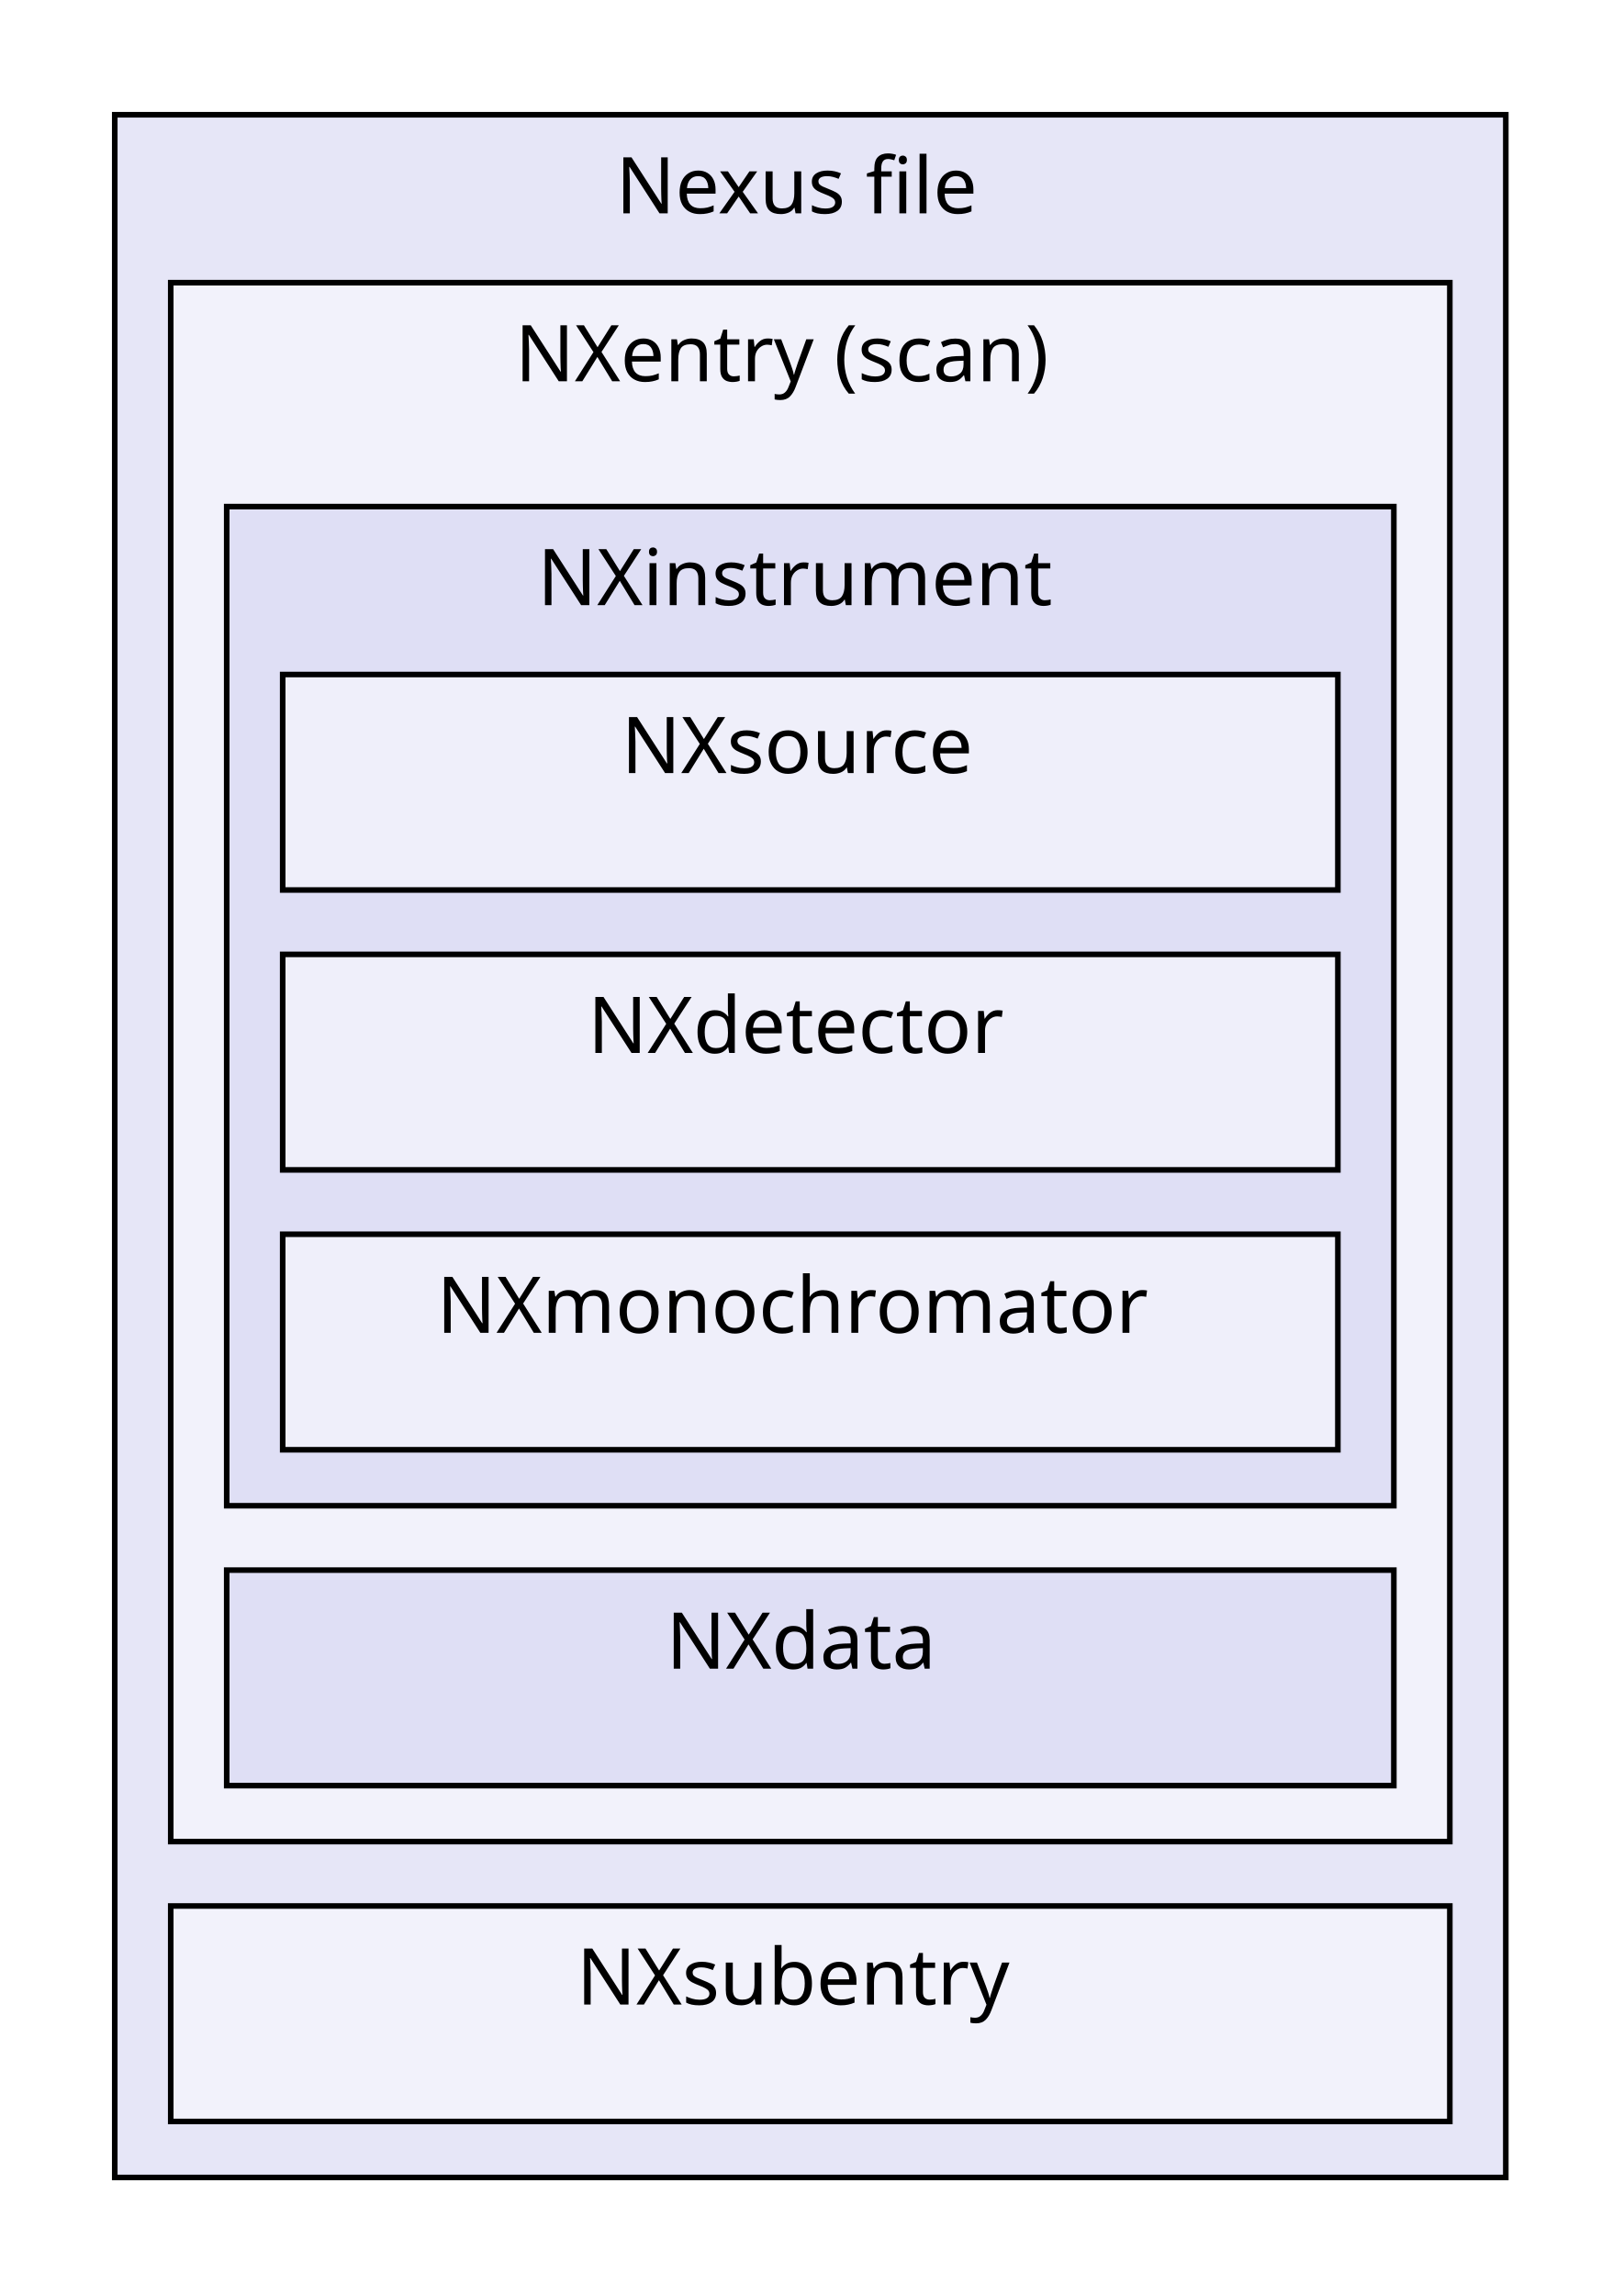
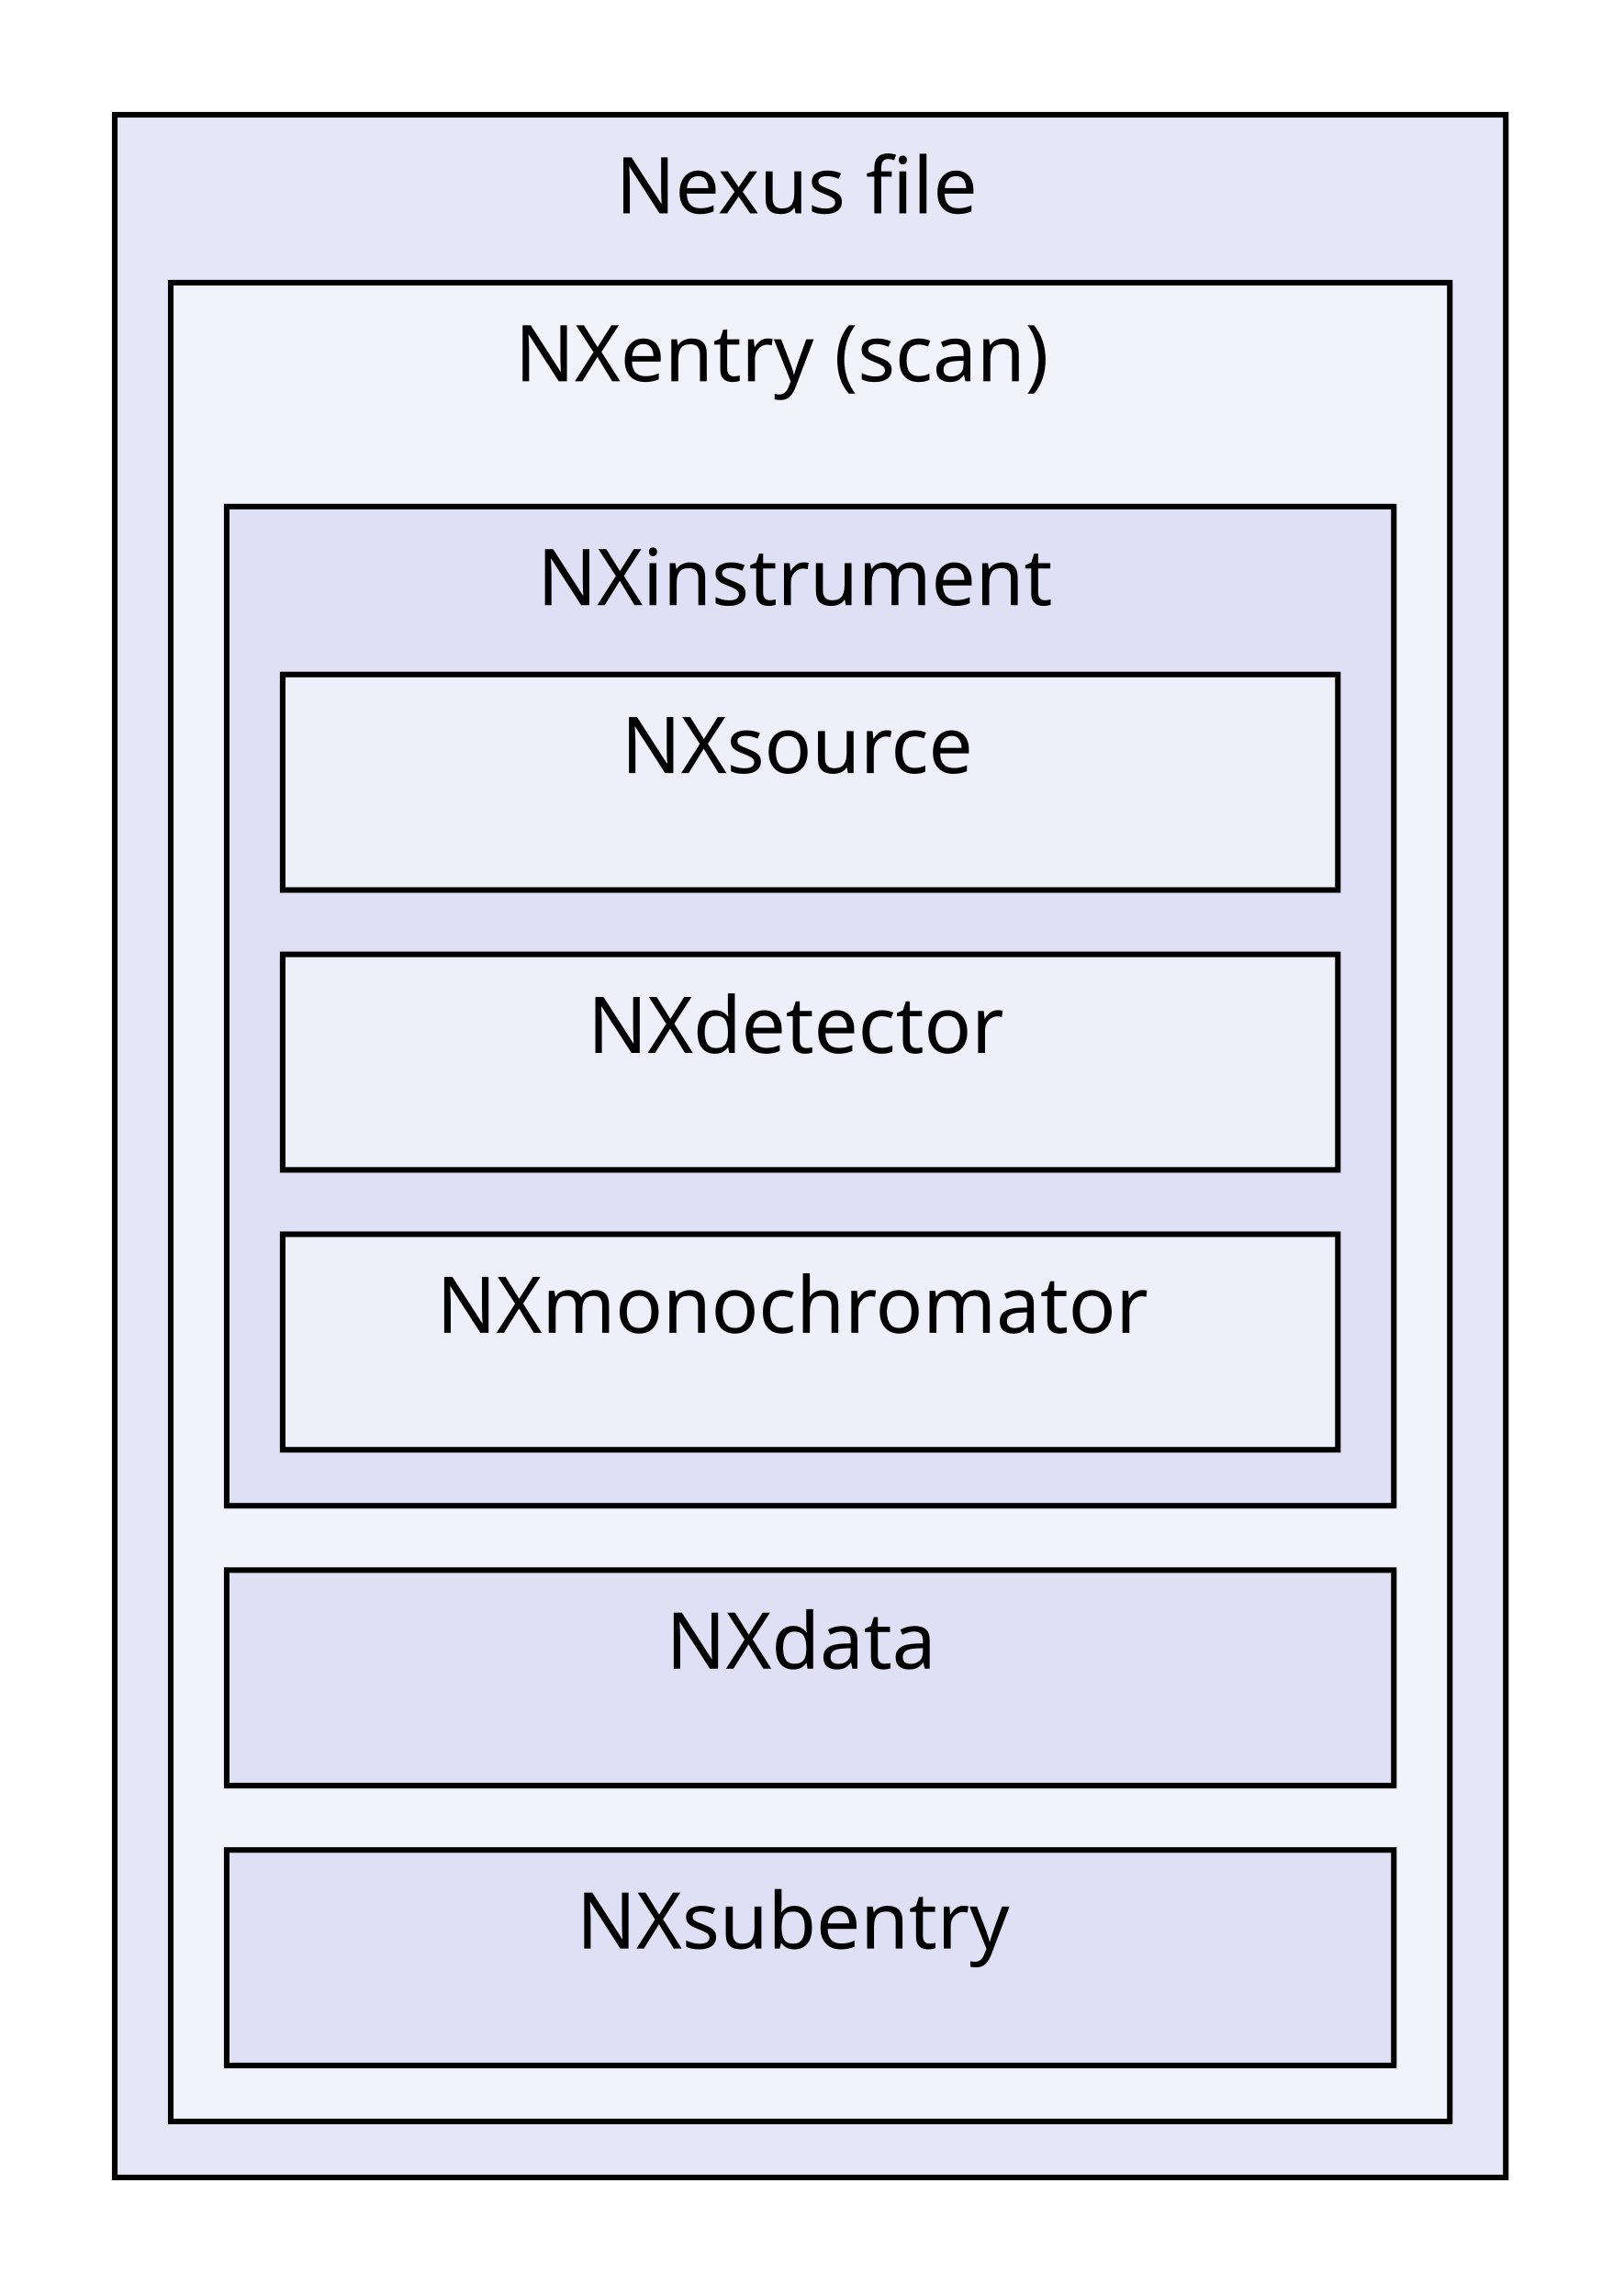
<svg xmlns="http://www.w3.org/2000/svg" fill-opacity="1" color-rendering="auto" color-interpolation="auto" text-rendering="auto" stroke="black" stroke-linecap="square" width="290" stroke-miterlimit="10" shape-rendering="auto" stroke-opacity="1" fill="black" stroke-dasharray="none" font-weight="normal" stroke-width="1" viewBox="160 90 290 410" height="410" font-family="'Dialog'" font-style="normal" stroke-linejoin="miter" font-size="12px" stroke-dashoffset="0" image-rendering="auto">
  <defs id="genericDefs" />
  <g>
    <defs id="defs1">
      <clipPath clipPathUnits="userSpaceOnUse" id="clipPath1">
        <path d="M0 0 L2147483647 0 L2147483647 2147483647 L0 2147483647 L0 0 Z" />
      </clipPath>
      <clipPath clipPathUnits="userSpaceOnUse" id="clipPath2">
        <path d="M0 0 L0 370 L250 370 L250 0 Z" />
      </clipPath>
      <clipPath clipPathUnits="userSpaceOnUse" id="clipPath3">
-         <path d="M0 0 L0 40 L230 40 L230 0 Z" />
+         <path d="M0 0 L0 330 L230 330 L230 0 Z" />
      </clipPath>
      <clipPath clipPathUnits="userSpaceOnUse" id="clipPath4">
-         <path d="M0 0 L0 280 L230 280 L230 0 Z" />
+         <path d="M0 0 L0 40 L210 40 L210 0 Z" />
      </clipPath>
      <clipPath clipPathUnits="userSpaceOnUse" id="clipPath5">
-         <path d="M0 0 L0 40 L210 40 L210 0 Z" />
+         <path d="M0 0 L0 180 L210 180 L210 0 Z" />
      </clipPath>
      <clipPath clipPathUnits="userSpaceOnUse" id="clipPath6">
-         <path d="M0 0 L0 180 L210 180 L210 0 Z" />
-       </clipPath>
-       <clipPath clipPathUnits="userSpaceOnUse" id="clipPath7">
        <path d="M0 0 L0 40 L190 40 L190 0 Z" />
      </clipPath>
    </defs>
    <g fill="rgb(204,204,238)" fill-opacity="0.49" transform="translate(180,110)" stroke-opacity="0.49" stroke="rgb(204,204,238)">
      <rect x="0.5" width="248.5" height="368.5" y="0.5" clip-path="url(#clipPath2)" stroke="none" />
    </g>
    <g transform="translate(180,110)">
      <rect fill="none" x="0.5" width="248.5" height="368.5" y="0.5" clip-path="url(#clipPath2)" />
      <text x="90" font-size="14px" y="18.109" clip-path="url(#clipPath2)" font-family="sans-serif" stroke="none" xml:space="preserve">Nexus file</text>
    </g>
-     <g fill="rgb(255,255,255)" fill-opacity="0.49" transform="translate(190,430)" stroke-opacity="0.49" stroke="rgb(255,255,255)">
-       <rect x="0.5" width="228.5" height="38.5" y="0.5" clip-path="url(#clipPath3)" stroke="none" />
-     </g>
-     <g transform="translate(190,430)">
-       <rect fill="none" x="0.5" width="228.5" height="38.5" y="0.5" clip-path="url(#clipPath3)" />
-       <text x="73" font-size="14px" y="18.109" clip-path="url(#clipPath3)" font-family="sans-serif" stroke="none" xml:space="preserve">NXsubentry</text>
-     </g>
    <g fill="rgb(255,255,255)" fill-opacity="0.49" transform="translate(190,140)" stroke-opacity="0.49" stroke="rgb(255,255,255)">
-       <rect x="0.5" width="228.5" height="278.5" y="0.5" clip-path="url(#clipPath4)" stroke="none" />
+       <rect x="0.5" width="228.5" height="328.5" y="0.5" clip-path="url(#clipPath3)" stroke="none" />
    </g>
    <g transform="translate(190,140)">
-       <rect fill="none" x="0.5" width="228.5" height="278.5" y="0.5" clip-path="url(#clipPath4)" />
-       <text x="62" font-size="14px" y="18.109" clip-path="url(#clipPath4)" font-family="sans-serif" stroke="none" xml:space="preserve">NXentry (scan)</text>
+       <rect fill="none" x="0.5" width="228.5" height="328.5" y="0.5" clip-path="url(#clipPath3)" />
+       <text x="62" font-size="14px" y="18.109" clip-path="url(#clipPath3)" font-family="sans-serif" stroke="none" xml:space="preserve">NXentry (scan)</text>
+     </g>
+     <g fill="rgb(204,204,238)" fill-opacity="0.49" transform="translate(200,420)" stroke-opacity="0.49" stroke="rgb(204,204,238)">
+       <rect x="0.5" width="208.5" height="38.5" y="0.5" clip-path="url(#clipPath4)" stroke="none" />
+     </g>
+     <g transform="translate(200,420)">
+       <rect fill="none" x="0.5" width="208.5" height="38.5" y="0.5" clip-path="url(#clipPath4)" />
+       <text x="63" font-size="14px" y="18.109" clip-path="url(#clipPath4)" font-family="sans-serif" stroke="none" xml:space="preserve">NXsubentry</text>
    </g>
    <g fill="rgb(204,204,238)" fill-opacity="0.49" transform="translate(200,370)" stroke-opacity="0.49" stroke="rgb(204,204,238)">
-       <rect x="0.5" width="208.5" height="38.5" y="0.5" clip-path="url(#clipPath5)" stroke="none" />
+       <rect x="0.5" width="208.5" height="38.5" y="0.5" clip-path="url(#clipPath4)" stroke="none" />
    </g>
    <g transform="translate(200,370)">
-       <rect fill="none" x="0.5" width="208.5" height="38.5" y="0.5" clip-path="url(#clipPath5)" />
-       <text x="79" font-size="14px" y="18.109" clip-path="url(#clipPath5)" font-family="sans-serif" stroke="none" xml:space="preserve">NXdata</text>
+       <rect fill="none" x="0.5" width="208.5" height="38.5" y="0.5" clip-path="url(#clipPath4)" />
+       <text x="79" font-size="14px" y="18.109" clip-path="url(#clipPath4)" font-family="sans-serif" stroke="none" xml:space="preserve">NXdata</text>
    </g>
    <g fill="rgb(204,204,238)" fill-opacity="0.49" transform="translate(200,180)" stroke-opacity="0.49" stroke="rgb(204,204,238)">
-       <rect x="0.5" width="208.5" height="178.5" y="0.5" clip-path="url(#clipPath6)" stroke="none" />
+       <rect x="0.5" width="208.5" height="178.5" y="0.5" clip-path="url(#clipPath5)" stroke="none" />
    </g>
    <g transform="translate(200,180)">
-       <rect fill="none" x="0.5" width="208.5" height="178.5" y="0.5" clip-path="url(#clipPath6)" />
-       <text x="56" font-size="14px" y="18.109" clip-path="url(#clipPath6)" font-family="sans-serif" stroke="none" xml:space="preserve">NXinstrument</text>
+       <rect fill="none" x="0.5" width="208.5" height="178.5" y="0.5" clip-path="url(#clipPath5)" />
+       <text x="56" font-size="14px" y="18.109" clip-path="url(#clipPath5)" font-family="sans-serif" stroke="none" xml:space="preserve">NXinstrument</text>
    </g>
    <g fill="rgb(255,255,255)" fill-opacity="0.49" transform="translate(210,310)" stroke-opacity="0.49" stroke="rgb(255,255,255)">
-       <rect x="0.5" width="188.5" height="38.5" y="0.5" clip-path="url(#clipPath7)" stroke="none" />
+       <rect x="0.5" width="188.5" height="38.5" y="0.5" clip-path="url(#clipPath6)" stroke="none" />
    </g>
    <g transform="translate(210,310)">
-       <rect fill="none" x="0.5" width="188.5" height="38.5" y="0.5" clip-path="url(#clipPath7)" />
-       <text x="28" font-size="14px" y="18.109" clip-path="url(#clipPath7)" font-family="sans-serif" stroke="none" xml:space="preserve">NXmonochromator</text>
+       <rect fill="none" x="0.5" width="188.5" height="38.5" y="0.5" clip-path="url(#clipPath6)" />
+       <text x="28" font-size="14px" y="18.109" clip-path="url(#clipPath6)" font-family="sans-serif" stroke="none" xml:space="preserve">NXmonochromator</text>
    </g>
    <g fill="rgb(255,255,255)" fill-opacity="0.49" transform="translate(210,260)" stroke-opacity="0.49" stroke="rgb(255,255,255)">
-       <rect x="0.5" width="188.5" height="38.5" y="0.5" clip-path="url(#clipPath7)" stroke="none" />
+       <rect x="0.5" width="188.5" height="38.5" y="0.5" clip-path="url(#clipPath6)" stroke="none" />
    </g>
    <g transform="translate(210,260)">
-       <rect fill="none" x="0.5" width="188.5" height="38.5" y="0.5" clip-path="url(#clipPath7)" />
-       <text x="55" font-size="14px" y="18.109" clip-path="url(#clipPath7)" font-family="sans-serif" stroke="none" xml:space="preserve">NXdetector</text>
+       <rect fill="none" x="0.5" width="188.5" height="38.5" y="0.5" clip-path="url(#clipPath6)" />
+       <text x="55" font-size="14px" y="18.109" clip-path="url(#clipPath6)" font-family="sans-serif" stroke="none" xml:space="preserve">NXdetector</text>
    </g>
    <g fill="rgb(255,255,255)" fill-opacity="0.49" transform="translate(210,210)" stroke-opacity="0.49" stroke="rgb(255,255,255)">
-       <rect x="0.5" width="188.5" height="38.5" y="0.5" clip-path="url(#clipPath7)" stroke="none" />
+       <rect x="0.5" width="188.5" height="38.5" y="0.5" clip-path="url(#clipPath6)" stroke="none" />
    </g>
    <g transform="translate(210,210)">
-       <rect fill="none" x="0.5" width="188.5" height="38.5" y="0.5" clip-path="url(#clipPath7)" />
-       <text x="61" font-size="14px" y="18.109" clip-path="url(#clipPath7)" font-family="sans-serif" stroke="none" xml:space="preserve">NXsource</text>
+       <rect fill="none" x="0.5" width="188.5" height="38.5" y="0.5" clip-path="url(#clipPath6)" />
+       <text x="61" font-size="14px" y="18.109" clip-path="url(#clipPath6)" font-family="sans-serif" stroke="none" xml:space="preserve">NXsource</text>
    </g>
  </g>
</svg>
